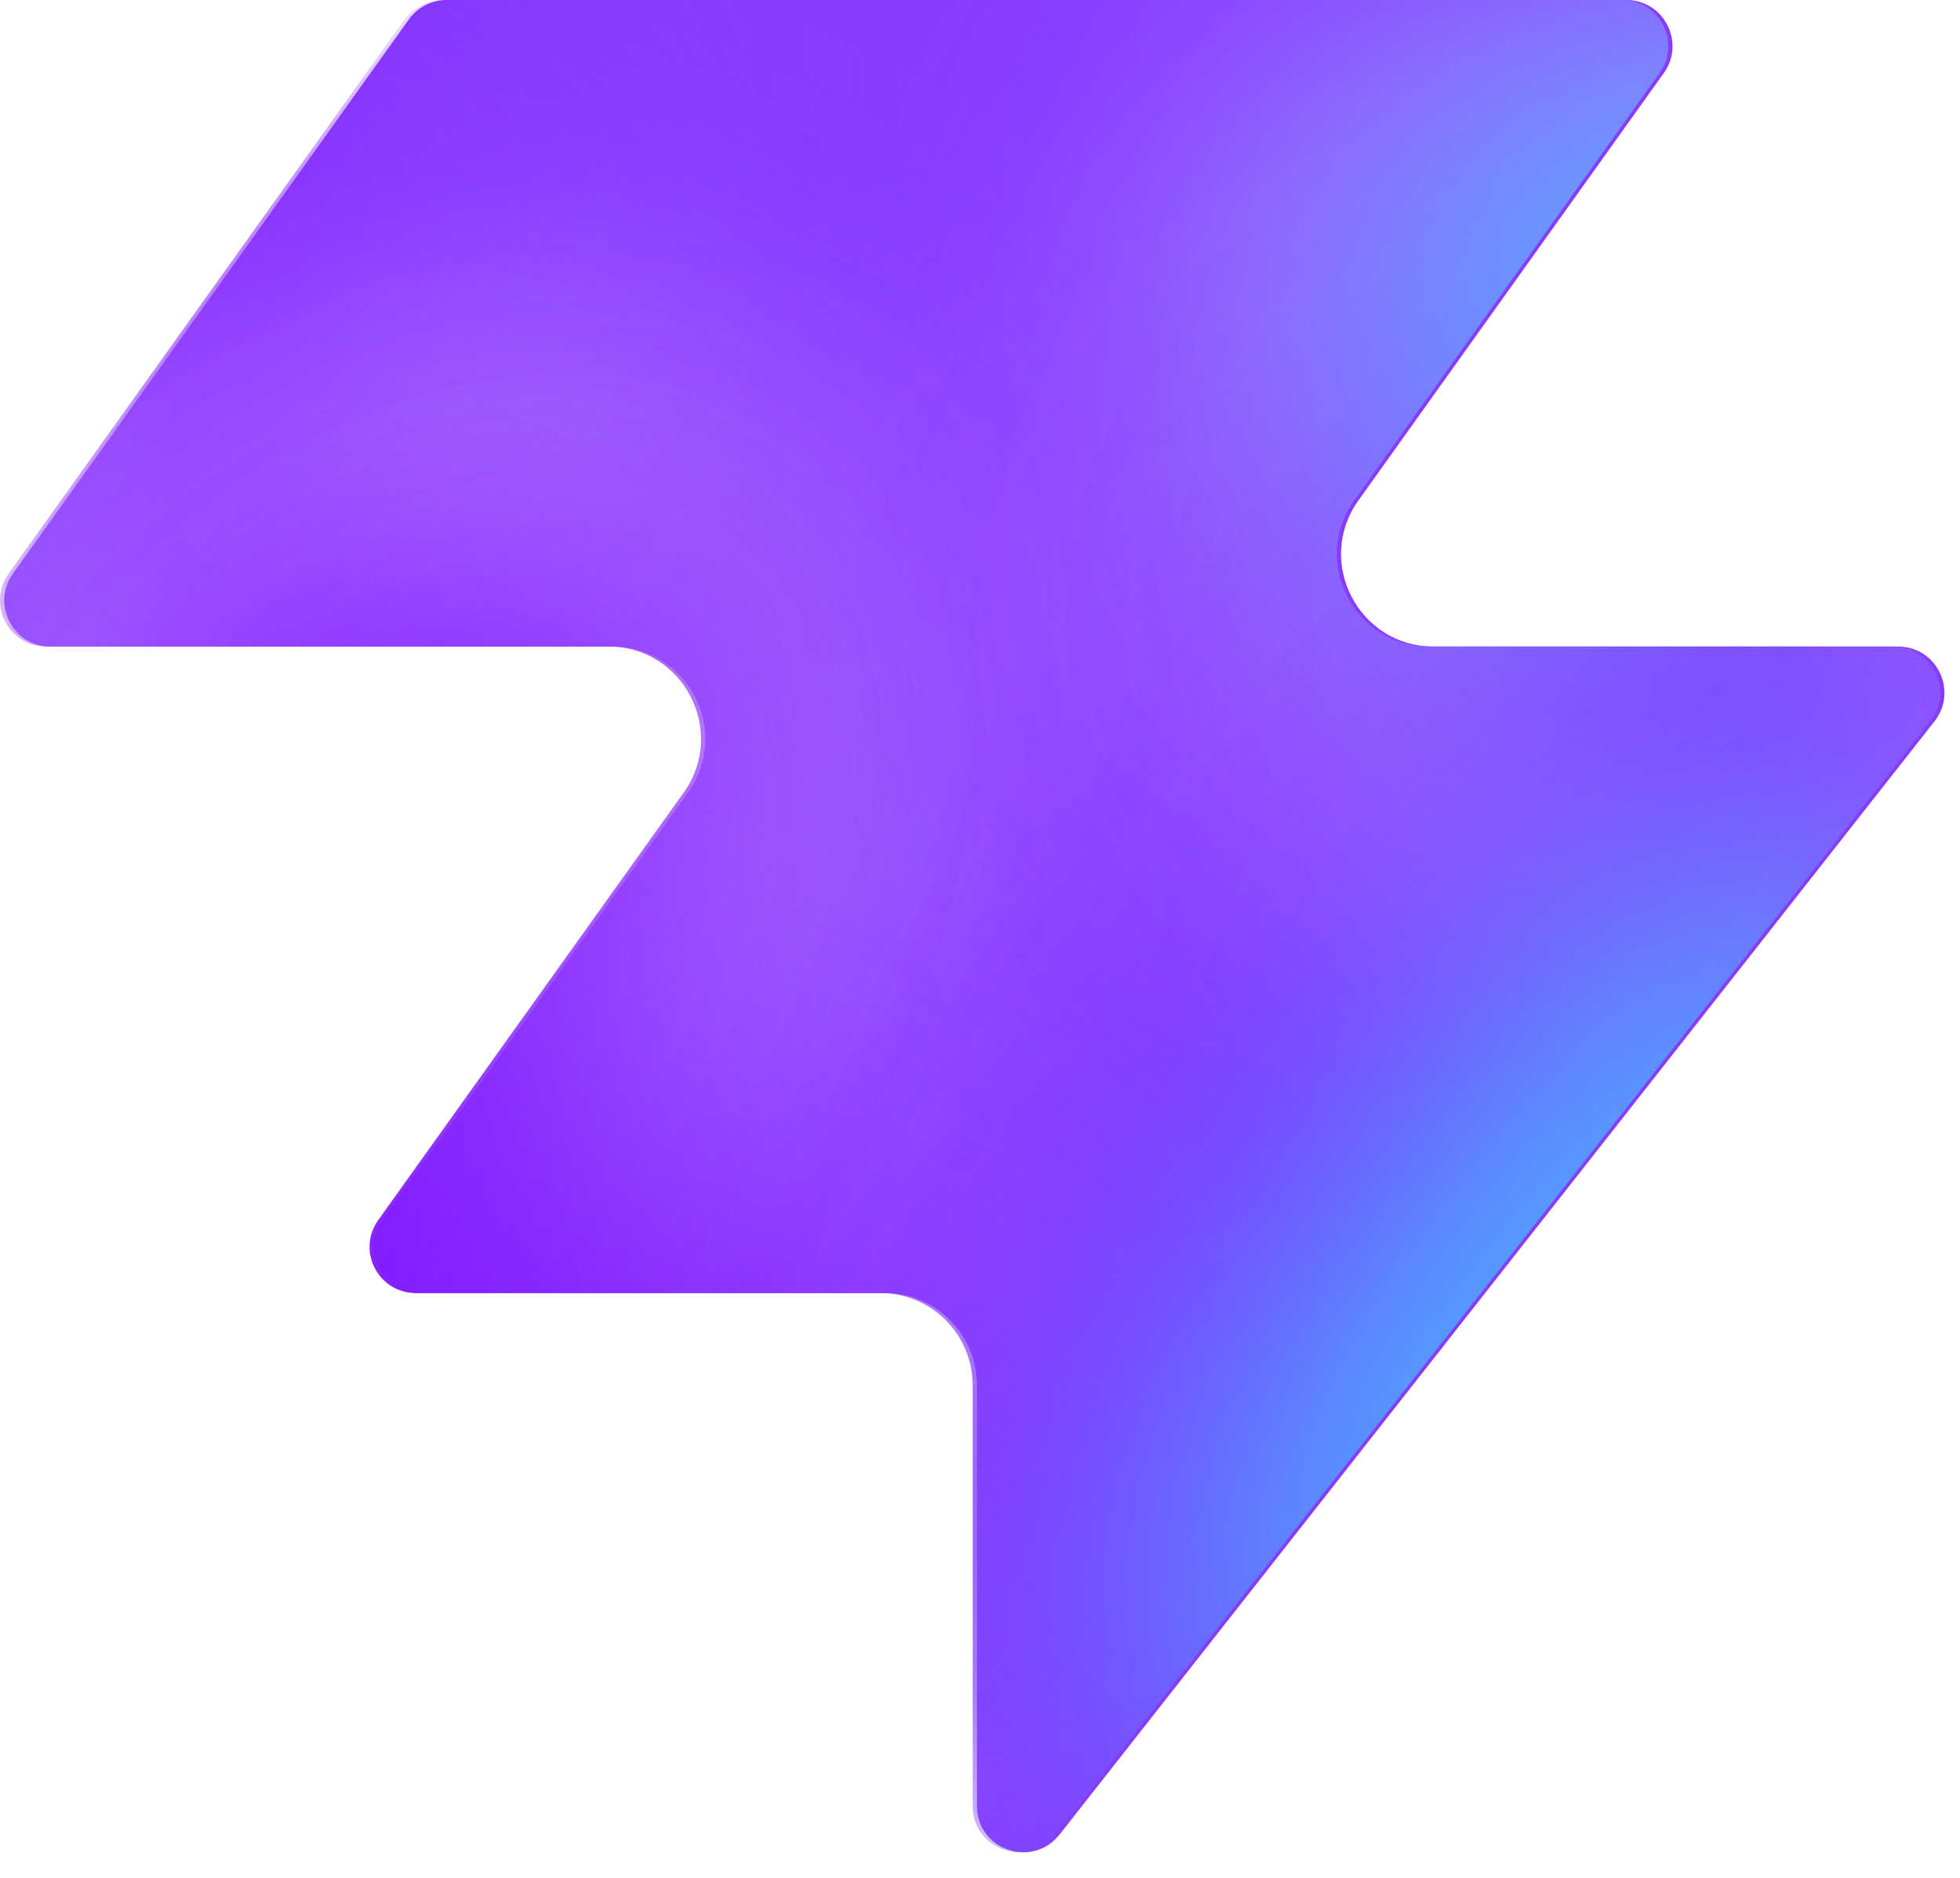
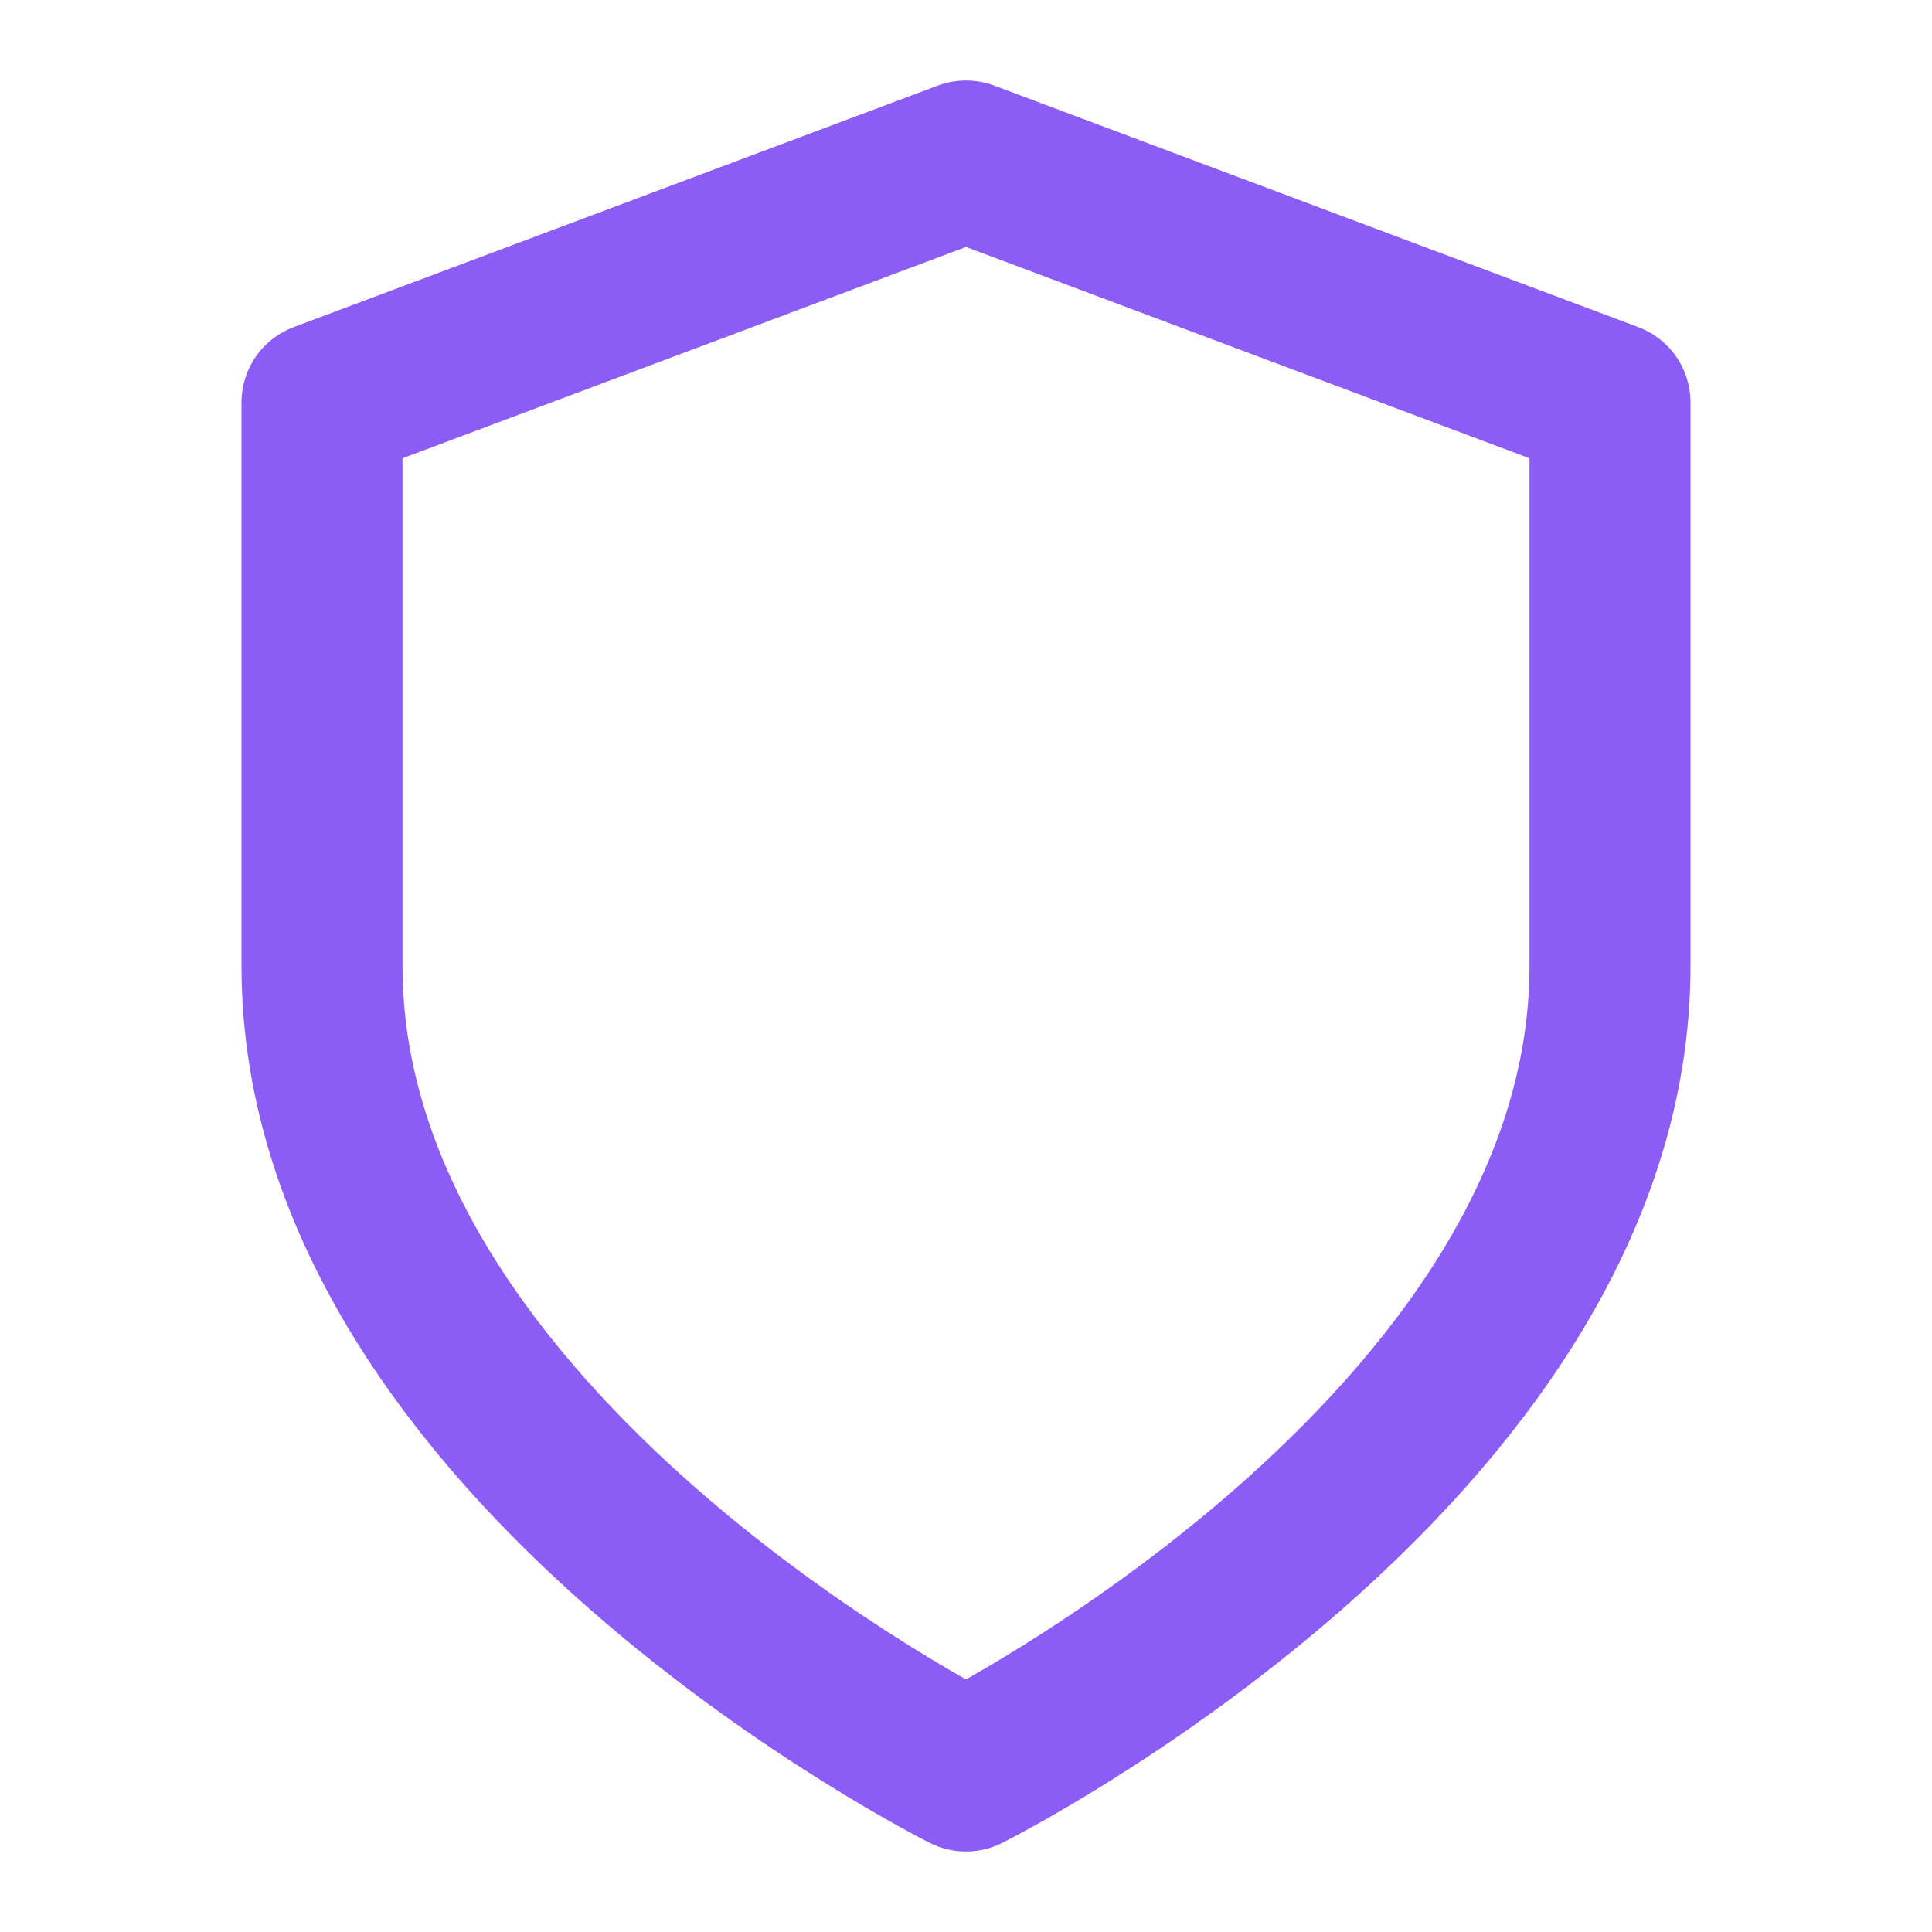
- <svg xmlns="http://www.w3.org/2000/svg" width="48" height="46" fill="none" viewBox="0 0 48 46">
-   <path fill="#863bff" d="M25.946 44.938c-.664.845-2.021.375-2.021-.698V33.937a2.26 2.26 0 0 0-2.262-2.262H10.287c-.92 0-1.456-1.04-.92-1.788l7.48-10.471c1.07-1.497 0-3.578-1.842-3.578H1.237c-.92 0-1.456-1.04-.92-1.788L10.013.474c.214-.297.556-.474.92-.474h28.894c.92 0 1.456 1.04.92 1.788l-7.48 10.471c-1.07 1.498 0 3.579 1.842 3.579h11.377c.943 0 1.473 1.088.89 1.83L25.947 44.94z" style="fill:#863bff;fill:color(display-p3 .525 .23 1);fill-opacity:1" />
-   <mask id="a" width="48" height="46" x="0" y="0" maskUnits="userSpaceOnUse" style="mask-type:alpha">
-     <path fill="#000" d="M25.842 44.938c-.664.844-2.021.375-2.021-.698V33.937a2.26 2.26 0 0 0-2.262-2.262H10.183c-.92 0-1.456-1.04-.92-1.788l7.48-10.471c1.07-1.498 0-3.579-1.842-3.579H1.133c-.92 0-1.456-1.04-.92-1.787L9.91.473c.214-.297.556-.474.92-.474h28.894c.92 0 1.456 1.04.92 1.788l-7.48 10.471c-1.07 1.498 0 3.578 1.842 3.578h11.377c.943 0 1.473 1.088.89 1.832L25.843 44.94z" style="fill:#000;fill-opacity:1" />
-   </mask>
-   <g mask="url(#a)">
-     <g filter="url(#b)">
-       <ellipse cx="5.508" cy="14.704" fill="#ede6ff" rx="5.508" ry="14.704" style="fill:#ede6ff;fill:color(display-p3 .927 .903 1);fill-opacity:1" transform="matrix(.00324 1 1 -.00324 -4.47 31.516)" />
-     </g>
-     <g filter="url(#c)">
-       <ellipse cx="10.399" cy="29.851" fill="#ede6ff" rx="10.399" ry="29.851" style="fill:#ede6ff;fill:color(display-p3 .927 .903 1);fill-opacity:1" transform="matrix(.00324 1 1 -.00324 -39.328 7.883)" />
-     </g>
-     <g filter="url(#d)">
-       <ellipse cx="5.508" cy="30.487" fill="#7e14ff" rx="5.508" ry="30.487" style="fill:#7e14ff;fill:color(display-p3 .492 .077 1);fill-opacity:1" transform="rotate(89.814 -25.913 -14.639)scale(1 -1)" />
-     </g>
-     <g filter="url(#e)">
-       <ellipse cx="5.508" cy="30.599" fill="#7e14ff" rx="5.508" ry="30.599" style="fill:#7e14ff;fill:color(display-p3 .492 .077 1);fill-opacity:1" transform="rotate(89.814 -32.644 -3.334)scale(1 -1)" />
-     </g>
-     <g filter="url(#f)">
-       <ellipse cx="5.508" cy="30.599" fill="#7e14ff" rx="5.508" ry="30.599" style="fill:#7e14ff;fill:color(display-p3 .492 .077 1);fill-opacity:1" transform="matrix(.00324 1 1 -.00324 -34.34 30.47)" />
-     </g>
-     <g filter="url(#g)">
-       <ellipse cx="14.072" cy="22.078" fill="#ede6ff" rx="14.072" ry="22.078" style="fill:#ede6ff;fill:color(display-p3 .927 .903 1);fill-opacity:1" transform="rotate(93.35 24.506 48.493)scale(-1 1)" />
-     </g>
-     <g filter="url(#h)">
-       <ellipse cx="3.47" cy="21.501" fill="#7e14ff" rx="3.47" ry="21.501" style="fill:#7e14ff;fill:color(display-p3 .492 .077 1);fill-opacity:1" transform="rotate(89.009 28.708 47.59)scale(-1 1)" />
-     </g>
-     <g filter="url(#i)">
-       <ellipse cx="3.47" cy="21.501" fill="#7e14ff" rx="3.47" ry="21.501" style="fill:#7e14ff;fill:color(display-p3 .492 .077 1);fill-opacity:1" transform="rotate(89.009 28.708 47.59)scale(-1 1)" />
-     </g>
-     <g filter="url(#j)">
-       <ellipse cx=".387" cy="8.972" fill="#7e14ff" rx="4.407" ry="29.108" style="fill:#7e14ff;fill:color(display-p3 .492 .077 1);fill-opacity:1" transform="rotate(39.51 .387 8.972)" />
-     </g>
-     <g filter="url(#k)">
-       <ellipse cx="47.523" cy="-6.092" fill="#7e14ff" rx="4.407" ry="29.108" style="fill:#7e14ff;fill:color(display-p3 .492 .077 1);fill-opacity:1" transform="rotate(37.892 47.523 -6.092)" />
-     </g>
-     <g filter="url(#l)">
-       <ellipse cx="41.412" cy="6.333" fill="#47bfff" rx="5.971" ry="9.665" style="fill:#47bfff;fill:color(display-p3 .28 .748 1);fill-opacity:1" transform="rotate(37.892 41.412 6.333)" />
-     </g>
-     <g filter="url(#m)">
-       <ellipse cx="-1.879" cy="38.332" fill="#7e14ff" rx="4.407" ry="29.108" style="fill:#7e14ff;fill:color(display-p3 .492 .077 1);fill-opacity:1" transform="rotate(37.892 -1.88 38.332)" />
-     </g>
-     <g filter="url(#n)">
-       <ellipse cx="-1.879" cy="38.332" fill="#7e14ff" rx="4.407" ry="29.108" style="fill:#7e14ff;fill:color(display-p3 .492 .077 1);fill-opacity:1" transform="rotate(37.892 -1.88 38.332)" />
-     </g>
-     <g filter="url(#o)">
-       <ellipse cx="35.651" cy="29.907" fill="#7e14ff" rx="4.407" ry="29.108" style="fill:#7e14ff;fill:color(display-p3 .492 .077 1);fill-opacity:1" transform="rotate(37.892 35.651 29.907)" />
-     </g>
-     <g filter="url(#p)">
-       <ellipse cx="38.418" cy="32.4" fill="#47bfff" rx="5.971" ry="15.297" style="fill:#47bfff;fill:color(display-p3 .28 .748 1);fill-opacity:1" transform="rotate(37.892 38.418 32.4)" />
-     </g>
-   </g>
-   <defs>
-     <filter id="b" width="60.045" height="41.654" x="-19.77" y="16.149" color-interpolation-filters="sRGB" filterUnits="userSpaceOnUse">
-       <feFlood flood-opacity="0" result="BackgroundImageFix" />
-       <feBlend in="SourceGraphic" in2="BackgroundImageFix" result="shape" />
-       <feGaussianBlur result="effect1_foregroundBlur_2002_17158" stdDeviation="7.659" />
-     </filter>
-     <filter id="c" width="90.34" height="51.437" x="-54.613" y="-7.533" color-interpolation-filters="sRGB" filterUnits="userSpaceOnUse">
-       <feFlood flood-opacity="0" result="BackgroundImageFix" />
-       <feBlend in="SourceGraphic" in2="BackgroundImageFix" result="shape" />
-       <feGaussianBlur result="effect1_foregroundBlur_2002_17158" stdDeviation="7.659" />
-     </filter>
-     <filter id="d" width="79.355" height="29.4" x="-49.64" y="2.03" color-interpolation-filters="sRGB" filterUnits="userSpaceOnUse">
-       <feFlood flood-opacity="0" result="BackgroundImageFix" />
-       <feBlend in="SourceGraphic" in2="BackgroundImageFix" result="shape" />
-       <feGaussianBlur result="effect1_foregroundBlur_2002_17158" stdDeviation="4.596" />
-     </filter>
-     <filter id="e" width="79.579" height="29.4" x="-45.045" y="20.029" color-interpolation-filters="sRGB" filterUnits="userSpaceOnUse">
-       <feFlood flood-opacity="0" result="BackgroundImageFix" />
-       <feBlend in="SourceGraphic" in2="BackgroundImageFix" result="shape" />
-       <feGaussianBlur result="effect1_foregroundBlur_2002_17158" stdDeviation="4.596" />
-     </filter>
-     <filter id="f" width="79.579" height="29.4" x="-43.513" y="21.178" color-interpolation-filters="sRGB" filterUnits="userSpaceOnUse">
-       <feFlood flood-opacity="0" result="BackgroundImageFix" />
-       <feBlend in="SourceGraphic" in2="BackgroundImageFix" result="shape" />
-       <feGaussianBlur result="effect1_foregroundBlur_2002_17158" stdDeviation="4.596" />
-     </filter>
-     <filter id="g" width="74.749" height="58.852" x="15.756" y="-17.901" color-interpolation-filters="sRGB" filterUnits="userSpaceOnUse">
-       <feFlood flood-opacity="0" result="BackgroundImageFix" />
-       <feBlend in="SourceGraphic" in2="BackgroundImageFix" result="shape" />
-       <feGaussianBlur result="effect1_foregroundBlur_2002_17158" stdDeviation="7.659" />
-     </filter>
-     <filter id="h" width="61.377" height="25.362" x="23.548" y="2.284" color-interpolation-filters="sRGB" filterUnits="userSpaceOnUse">
-       <feFlood flood-opacity="0" result="BackgroundImageFix" />
-       <feBlend in="SourceGraphic" in2="BackgroundImageFix" result="shape" />
-       <feGaussianBlur result="effect1_foregroundBlur_2002_17158" stdDeviation="4.596" />
-     </filter>
-     <filter id="i" width="61.377" height="25.362" x="23.548" y="2.284" color-interpolation-filters="sRGB" filterUnits="userSpaceOnUse">
-       <feFlood flood-opacity="0" result="BackgroundImageFix" />
-       <feBlend in="SourceGraphic" in2="BackgroundImageFix" result="shape" />
-       <feGaussianBlur result="effect1_foregroundBlur_2002_17158" stdDeviation="4.596" />
-     </filter>
-     <filter id="j" width="56.045" height="63.649" x="-27.636" y="-22.853" color-interpolation-filters="sRGB" filterUnits="userSpaceOnUse">
-       <feFlood flood-opacity="0" result="BackgroundImageFix" />
-       <feBlend in="SourceGraphic" in2="BackgroundImageFix" result="shape" />
-       <feGaussianBlur result="effect1_foregroundBlur_2002_17158" stdDeviation="4.596" />
-     </filter>
-     <filter id="k" width="54.814" height="64.646" x="20.116" y="-38.415" color-interpolation-filters="sRGB" filterUnits="userSpaceOnUse">
-       <feFlood flood-opacity="0" result="BackgroundImageFix" />
-       <feBlend in="SourceGraphic" in2="BackgroundImageFix" result="shape" />
-       <feGaussianBlur result="effect1_foregroundBlur_2002_17158" stdDeviation="4.596" />
-     </filter>
-     <filter id="l" width="33.541" height="35.313" x="24.641" y="-11.323" color-interpolation-filters="sRGB" filterUnits="userSpaceOnUse">
-       <feFlood flood-opacity="0" result="BackgroundImageFix" />
-       <feBlend in="SourceGraphic" in2="BackgroundImageFix" result="shape" />
-       <feGaussianBlur result="effect1_foregroundBlur_2002_17158" stdDeviation="4.596" />
-     </filter>
-     <filter id="m" width="54.814" height="64.646" x="-29.286" y="6.009" color-interpolation-filters="sRGB" filterUnits="userSpaceOnUse">
-       <feFlood flood-opacity="0" result="BackgroundImageFix" />
-       <feBlend in="SourceGraphic" in2="BackgroundImageFix" result="shape" />
-       <feGaussianBlur result="effect1_foregroundBlur_2002_17158" stdDeviation="4.596" />
-     </filter>
-     <filter id="n" width="54.814" height="64.646" x="-29.286" y="6.009" color-interpolation-filters="sRGB" filterUnits="userSpaceOnUse">
-       <feFlood flood-opacity="0" result="BackgroundImageFix" />
-       <feBlend in="SourceGraphic" in2="BackgroundImageFix" result="shape" />
-       <feGaussianBlur result="effect1_foregroundBlur_2002_17158" stdDeviation="4.596" />
-     </filter>
-     <filter id="o" width="54.814" height="64.646" x="8.244" y="-2.416" color-interpolation-filters="sRGB" filterUnits="userSpaceOnUse">
-       <feFlood flood-opacity="0" result="BackgroundImageFix" />
-       <feBlend in="SourceGraphic" in2="BackgroundImageFix" result="shape" />
-       <feGaussianBlur result="effect1_foregroundBlur_2002_17158" stdDeviation="4.596" />
-     </filter>
-     <filter id="p" width="39.409" height="43.623" x="18.713" y="10.588" color-interpolation-filters="sRGB" filterUnits="userSpaceOnUse">
-       <feFlood flood-opacity="0" result="BackgroundImageFix" />
-       <feBlend in="SourceGraphic" in2="BackgroundImageFix" result="shape" />
-       <feGaussianBlur result="effect1_foregroundBlur_2002_17158" stdDeviation="4.596" />
-     </filter>
-   </defs>
+ <svg xmlns="http://www.w3.org/2000/svg" viewBox="0 0 24 24" fill="none" stroke="#8b5cf6" stroke-width="2" stroke-linecap="round" stroke-linejoin="round">
+   <path d="M12 22s8-4 8-10V5l-8-3-8 3v7c0 6 8 10 8 10z" />
</svg>
